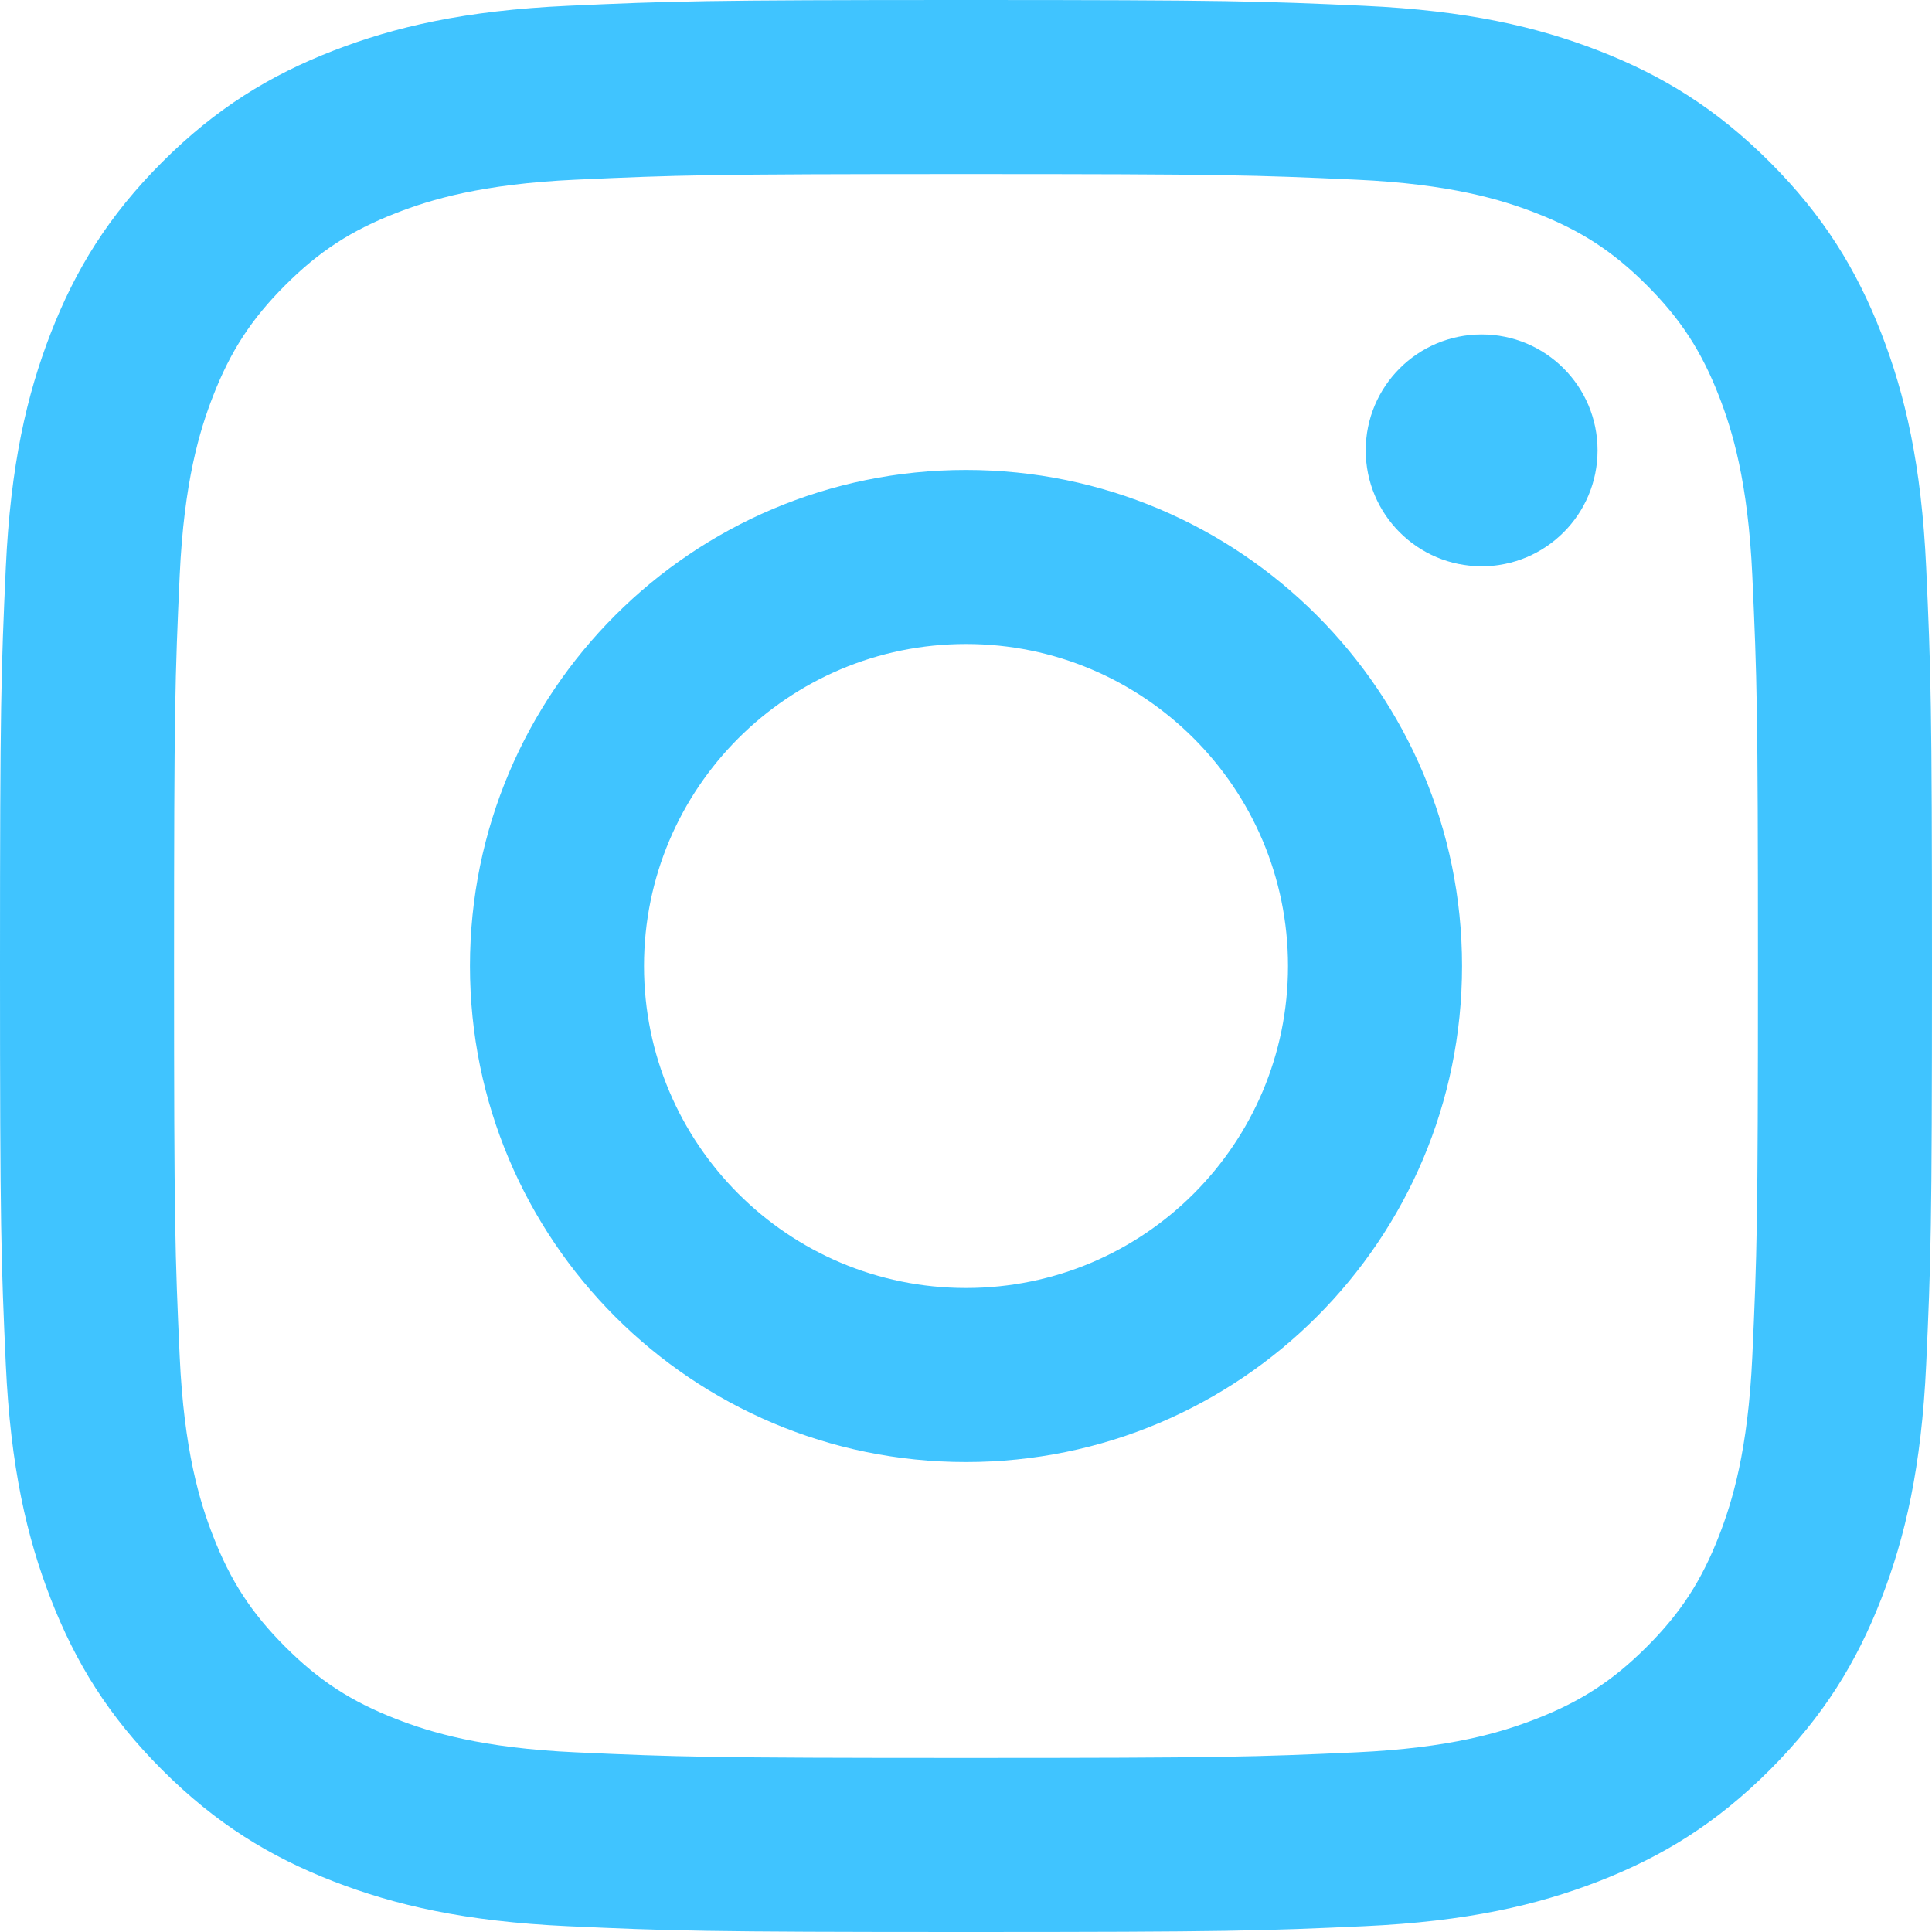
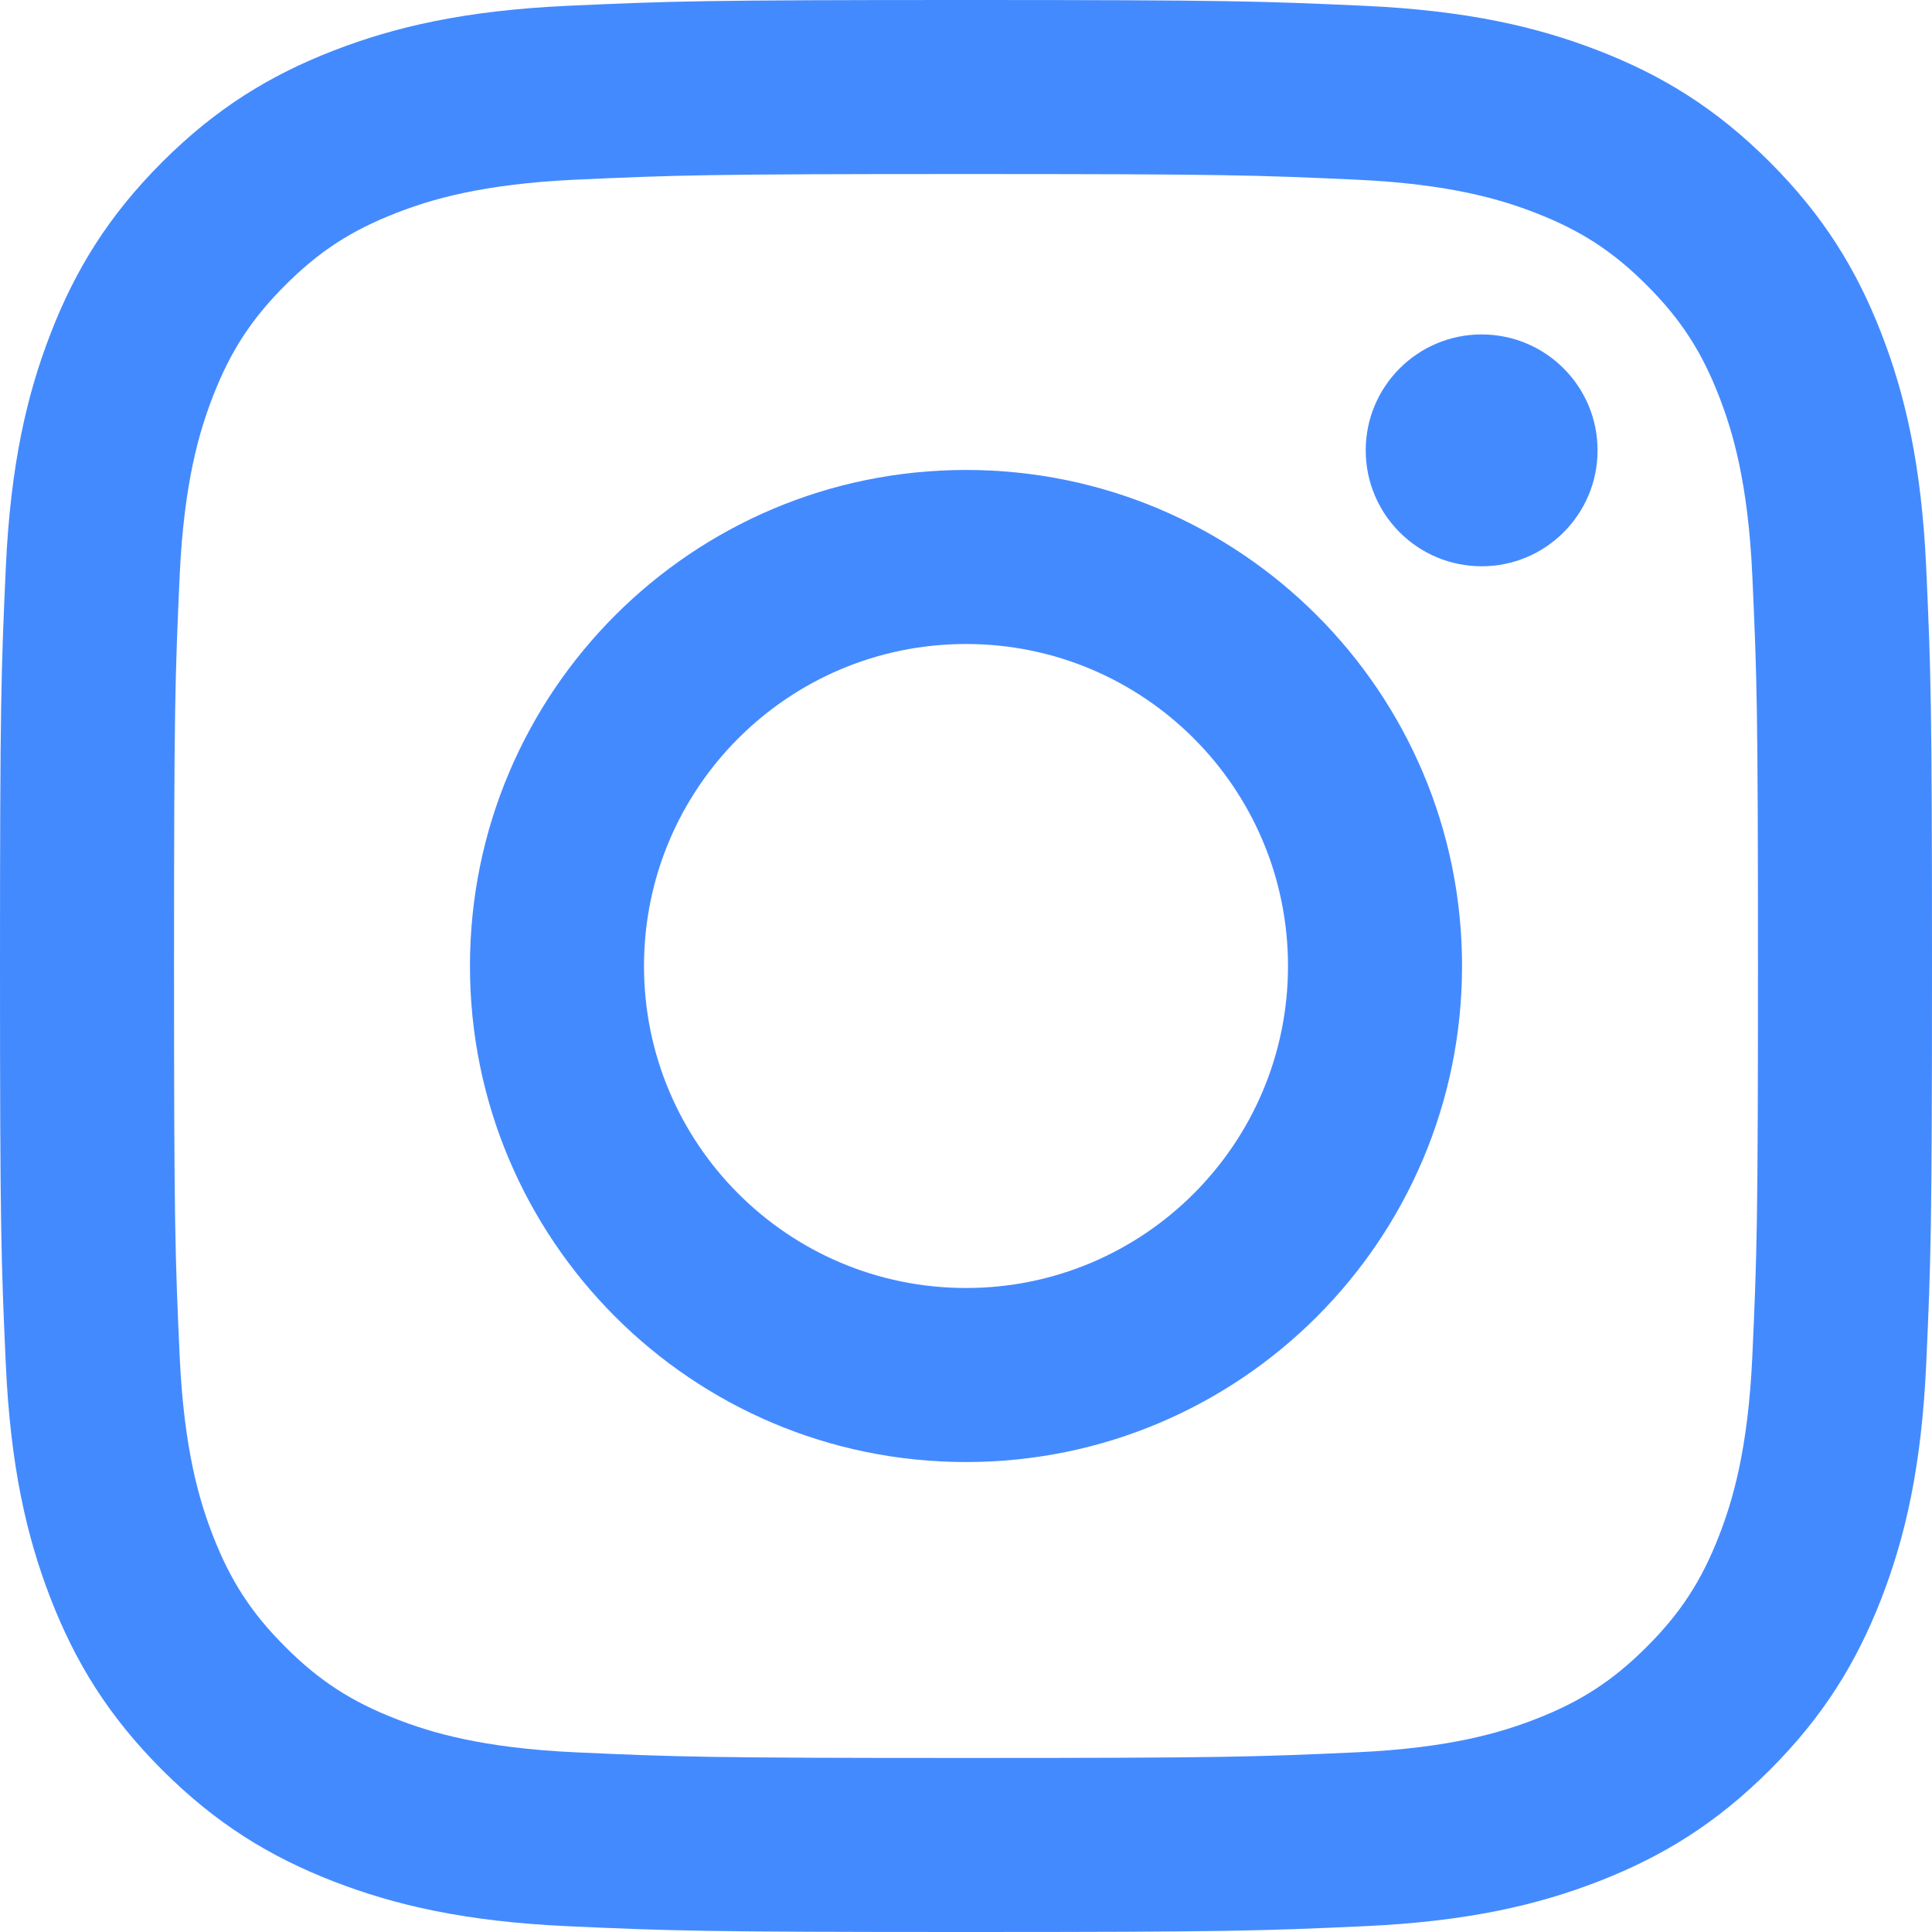
<svg xmlns="http://www.w3.org/2000/svg" width="48px" height="48px" viewBox="0 0 48 48" version="1.1">
  <g id="Icons" stroke="none" stroke-width="1" fill="none" fill-rule="evenodd">
-     <g id="Black" transform="translate(-500, -160)" fill="#40c4ff">
+     <g id="Black" transform="translate(-500, -160)" fill="#448aff">
      <path d="M524,160 C517.482,160 516.665,160.028 514.105,160.144 C511.55,160.261 509.806,160.667 508.279,161.26 C506.701,161.873 505.362,162.694 504.028,164.028 C502.694,165.362 501.873,166.701 501.26,168.279 C500.667,169.806 500.261,171.55 500.144,174.105 C500.028,176.665 500,177.482 500,184 C500,190.518 500.028,191.335 500.144,193.895 C500.261,196.45 500.667,198.194 501.26,199.721 C501.873,201.299 502.694,202.638 504.028,203.972 C505.362,205.306 506.701,206.127 508.279,206.74 C509.806,207.333 511.55,207.739 514.105,207.856 C516.665,207.972 517.482,208 524,208 C530.518,208 531.335,207.972 533.895,207.856 C536.45,207.739 538.194,207.333 539.721,206.74 C541.299,206.127 542.638,205.306 543.972,203.972 C545.306,202.638 546.127,201.299 546.74,199.721 C547.333,198.194 547.739,196.45 547.856,193.895 C547.972,191.335 548,190.518 548,184 C548,177.482 547.972,176.665 547.856,174.105 C547.739,171.55 547.333,169.806 546.74,168.279 C546.127,166.701 545.306,165.362 543.972,164.028 C542.638,162.694 541.299,161.873 539.721,161.26 C538.194,160.667 536.45,160.261 533.895,160.144 C531.335,160.028 530.518,160 524,160 Z M524,164.324 C530.408,164.324 531.167,164.349 533.698,164.464 C536.038,164.571 537.309,164.962 538.155,165.291 C539.275,165.726 540.074,166.246 540.914,167.086 C541.754,167.926 542.274,168.725 542.709,169.845 C543.038,170.691 543.429,171.962 543.536,174.302 C543.651,176.833 543.676,177.592 543.676,184 C543.676,190.408 543.651,191.167 543.536,193.698 C543.429,196.038 543.038,197.309 542.709,198.155 C542.274,199.275 541.754,200.074 540.914,200.914 C540.074,201.754 539.275,202.274 538.155,202.709 C537.309,203.038 536.038,203.429 533.698,203.536 C531.168,203.651 530.409,203.676 524,203.676 C517.591,203.676 516.832,203.651 514.302,203.536 C511.962,203.429 510.691,203.038 509.845,202.709 C508.725,202.274 507.926,201.754 507.086,200.914 C506.246,200.074 505.726,199.275 505.291,198.155 C504.962,197.309 504.571,196.038 504.464,193.698 C504.349,191.167 504.324,190.408 504.324,184 C504.324,177.592 504.349,176.833 504.464,174.302 C504.571,171.962 504.962,170.691 505.291,169.845 C505.726,168.725 506.246,167.926 507.086,167.086 C507.926,166.246 508.725,165.726 509.845,165.291 C510.691,164.962 511.962,164.571 514.302,164.464 C516.833,164.349 517.592,164.324 524,164.324 Z M524,171.676 C517.193,171.676 511.676,177.193 511.676,184 C511.676,190.807 517.193,196.324 524,196.324 C530.807,196.324 536.324,190.807 536.324,184 C536.324,177.193 530.807,171.676 524,171.676 Z M524,192 C519.582,192 516,188.418 516,184 C516,179.582 519.582,176 524,176 C528.418,176 532,179.582 532,184 C532,188.418 528.418,192 524,192 Z M539.691,171.189 C539.691,172.779 538.402,174.069 536.811,174.069 C535.221,174.069 533.931,172.779 533.931,171.189 C533.931,169.598 535.221,168.309 536.811,168.309 C538.402,168.309 539.691,169.598 539.691,171.189 Z" id="Instagram" />
    </g>
  </g>
</svg>
